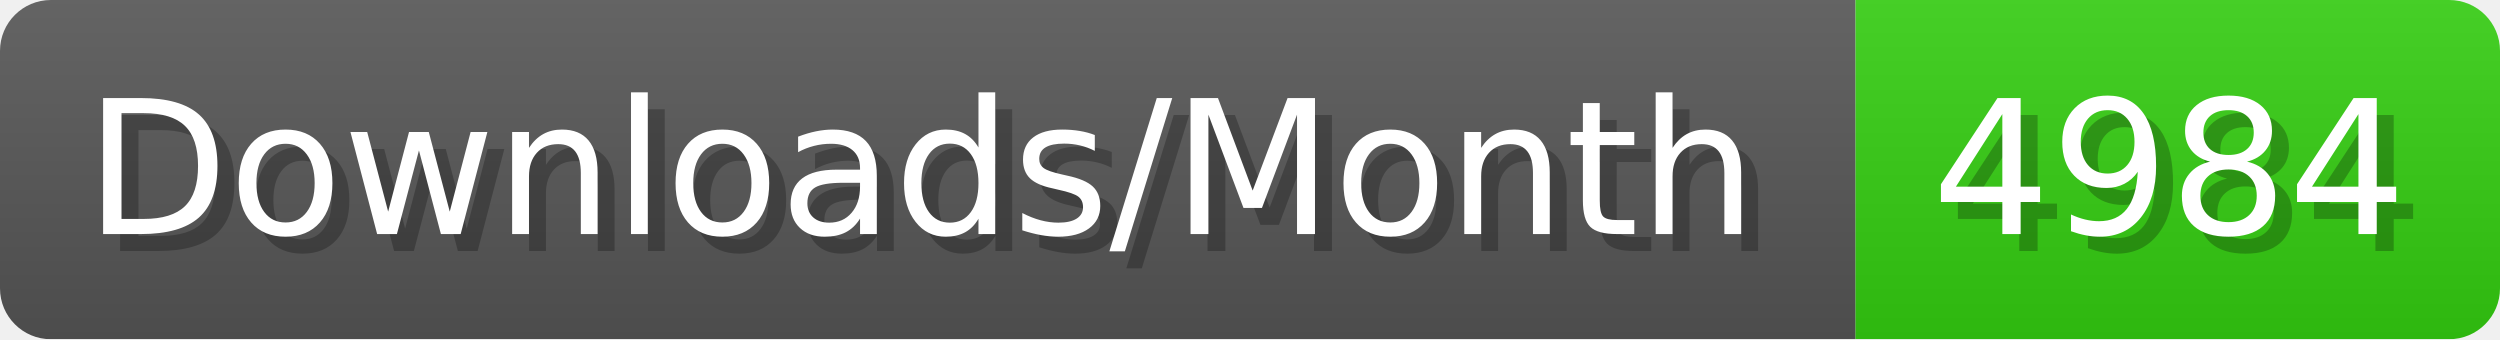
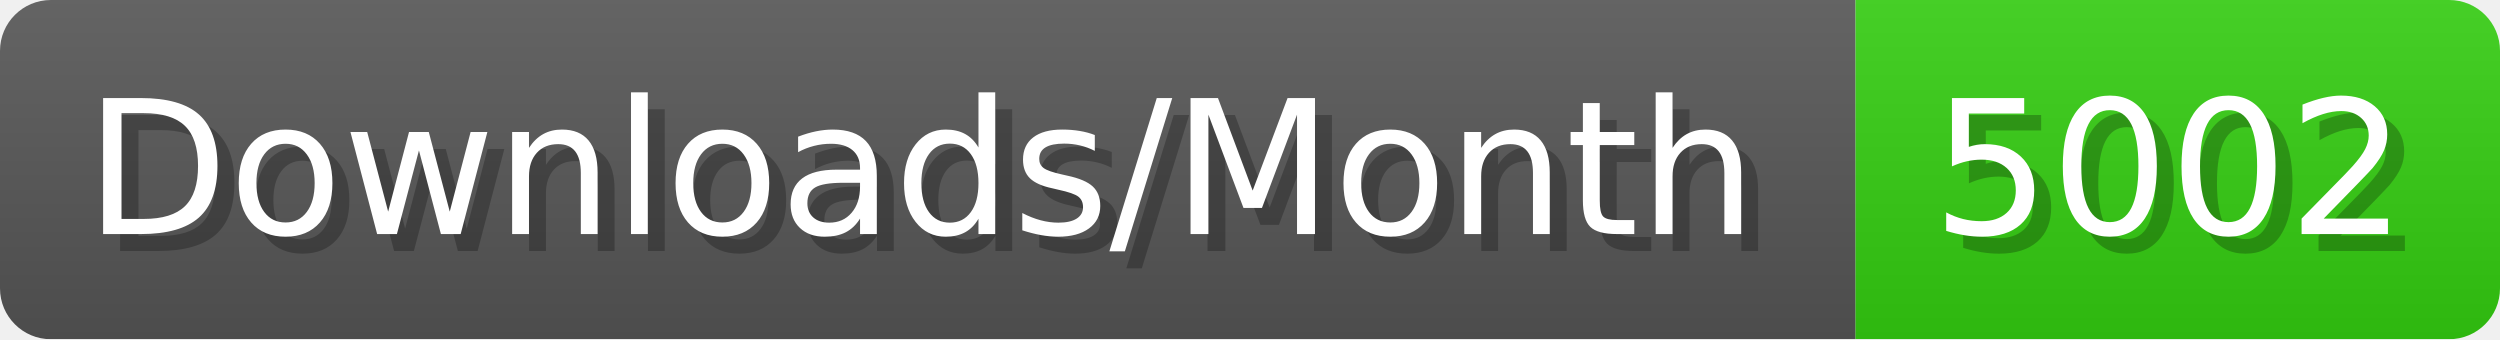
- <svg xmlns="http://www.w3.org/2000/svg" width="147.4" height="20" viewBox="0 0 1474 200" role="img" aria-label="Downloads/Month: 4984">
+ <svg xmlns="http://www.w3.org/2000/svg" width="147.4" height="20" viewBox="0 0 1474 200" role="img" aria-label="Downloads/Month: 5002">
  <linearGradient id="YlXUI" x2="0" y2="100%">
    <stop offset="0" stop-opacity=".1" stop-color="#EEE" />
    <stop offset="1" stop-opacity=".1" />
  </linearGradient>
  <mask id="JHhop">
    <rect width="1474" height="200" rx="30" fill="#FFF" />
  </mask>
  <g mask="url(#JHhop)">
    <rect width="1094" height="200" fill="#555" />
    <rect width="380" height="200" fill="#3C1" x="1094" />
    <rect width="1474" height="200" fill="url(#YlXUI)" />
  </g>
  <g aria-hidden="true" fill="#fff" text-anchor="start" font-family="Verdana,DejaVu Sans,sans-serif" font-size="110">
    <text x="60" y="148" textLength="994" fill="#000" opacity="0.25">Downloads/Month</text>
    <text x="50" y="138" textLength="994">Downloads/Month</text>
-     <text x="1149" y="148" textLength="280" fill="#000" opacity="0.25">4984</text>
-     <text x="1139" y="138" textLength="280">4984</text>
+     <text x="1149" y="148" textLength="280" fill="#000" opacity="0.25">5002</text>
+     <text x="1139" y="138" textLength="280">5002</text>
  </g>
</svg>
